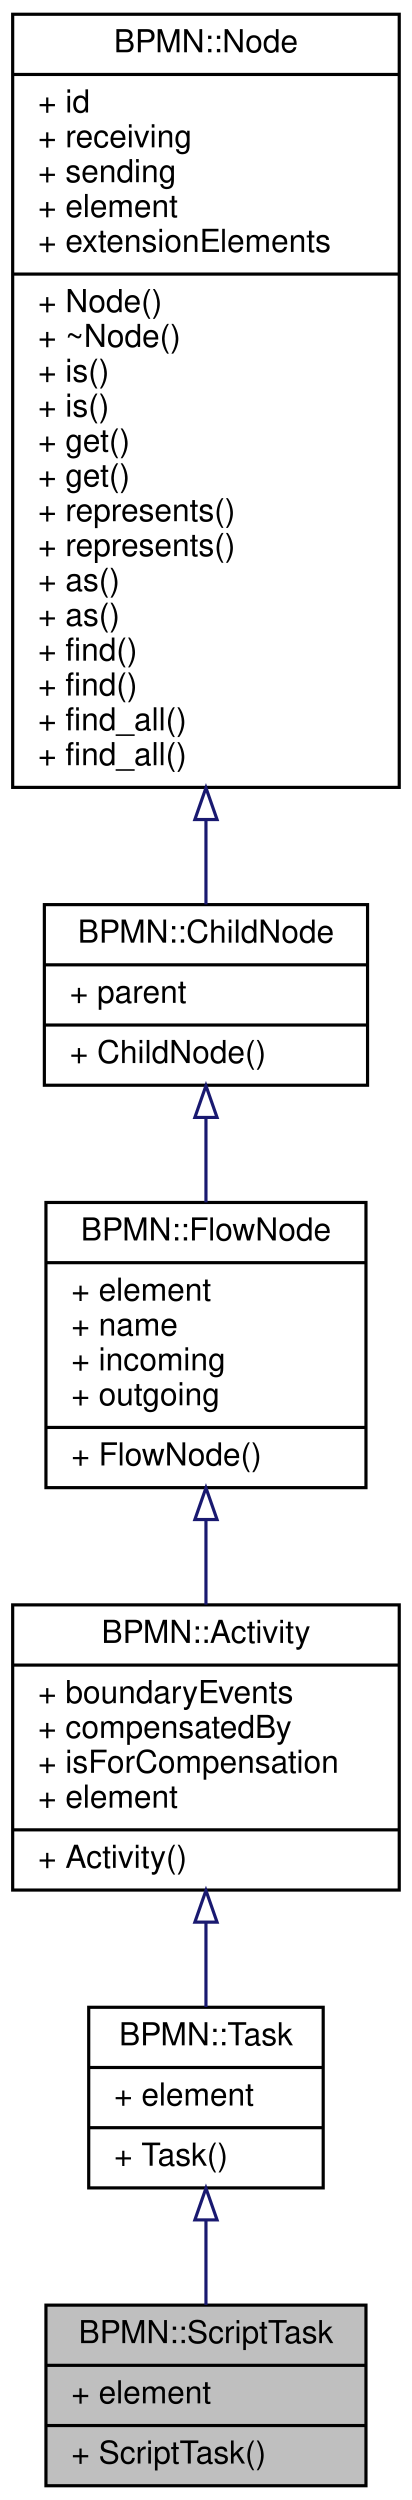
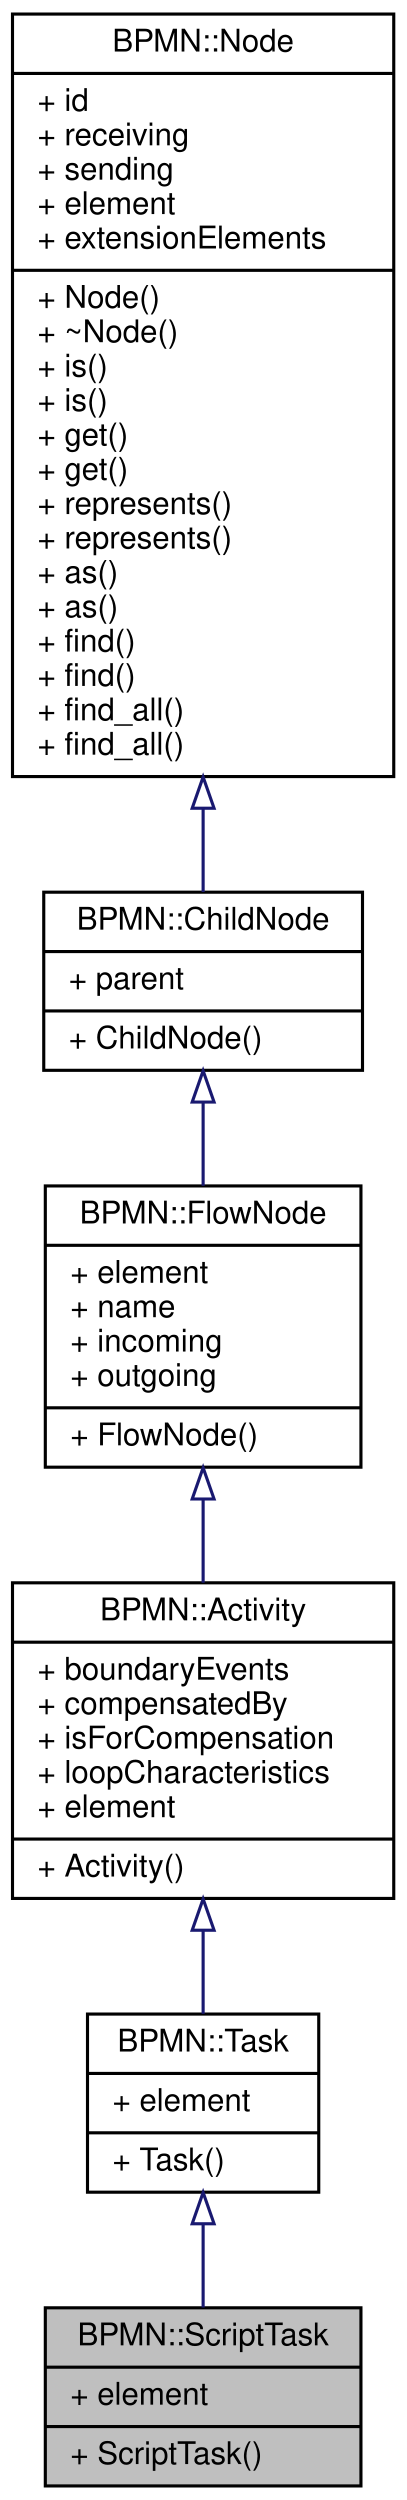
- <svg xmlns="http://www.w3.org/2000/svg" xmlns:xlink="http://www.w3.org/1999/xlink" width="130pt" height="789pt" viewBox="0.00 0.00 130.00 789.00">
-   <g id="graph0" class="graph" transform="scale(1 1) rotate(0) translate(4 785)">
+ <svg xmlns="http://www.w3.org/2000/svg" xmlns:xlink="http://www.w3.org/1999/xlink" width="130pt" height="800pt" viewBox="0.00 0.00 130.00 800.00">
+   <g id="graph0" class="graph" transform="scale(1 1) rotate(0) translate(4 796)">
    <g id="node1" class="node">
      <g id="a_node1">
        <a xlink:title=" ">
          <polygon fill="#bfbfbf" stroke="black" points="10.5,-0.5 10.5,-57.5 111.5,-57.5 111.5,-0.5 10.5,-0.5" />
          <text text-anchor="middle" x="61" y="-45.5" font-family="Helvetica,sans-Serif" font-size="10.00">BPMN::ScriptTask</text>
          <polyline fill="none" stroke="black" points="10.5,-38.5 111.5,-38.5 " />
          <text text-anchor="start" x="18.5" y="-26.5" font-family="Helvetica,sans-Serif" font-size="10.00">+ element</text>
          <polyline fill="none" stroke="black" points="10.5,-19.5 111.5,-19.5 " />
          <text text-anchor="start" x="18.5" y="-7.5" font-family="Helvetica,sans-Serif" font-size="10.00">+ ScriptTask()</text>
        </a>
      </g>
    </g>
    <g id="node2" class="node">
      <g id="a_node2">
        <a xlink:href="classBPMN_1_1Task.html" target="_top" xlink:title=" ">
          <polygon fill="none" stroke="black" points="24,-94.5 24,-151.5 98,-151.5 98,-94.5 24,-94.5" />
          <text text-anchor="middle" x="61" y="-139.5" font-family="Helvetica,sans-Serif" font-size="10.00">BPMN::Task</text>
          <polyline fill="none" stroke="black" points="24,-132.5 98,-132.5 " />
          <text text-anchor="start" x="32" y="-120.5" font-family="Helvetica,sans-Serif" font-size="10.00">+ element</text>
          <polyline fill="none" stroke="black" points="24,-113.5 98,-113.5 " />
          <text text-anchor="start" x="32" y="-101.5" font-family="Helvetica,sans-Serif" font-size="10.00">+ Task()</text>
        </a>
      </g>
    </g>
    <g id="edge1" class="edge">
      <path fill="none" stroke="midnightblue" d="M61,-84.21C61,-75.29 61,-65.95 61,-57.58" />
      <polygon fill="none" stroke="midnightblue" points="57.5,-84.4 61,-94.4 64.5,-84.4 57.5,-84.4" />
    </g>
    <g id="node3" class="node">
      <g id="a_node3">
        <a xlink:href="classBPMN_1_1Activity.html" target="_top" xlink:title=" ">
-           <polygon fill="none" stroke="black" points="0,-188.5 0,-278.5 122,-278.5 122,-188.5 0,-188.5" />
-           <text text-anchor="middle" x="61" y="-266.5" font-family="Helvetica,sans-Serif" font-size="10.00">BPMN::Activity</text>
-           <polyline fill="none" stroke="black" points="0,-259.5 122,-259.5 " />
-           <text text-anchor="start" x="8" y="-247.5" font-family="Helvetica,sans-Serif" font-size="10.00">+ boundaryEvents</text>
-           <text text-anchor="start" x="8" y="-236.5" font-family="Helvetica,sans-Serif" font-size="10.00">+ compensatedBy</text>
-           <text text-anchor="start" x="8" y="-225.5" font-family="Helvetica,sans-Serif" font-size="10.00">+ isForCompensation</text>
+           <polygon fill="none" stroke="black" points="0,-188.5 0,-289.5 122,-289.5 122,-188.5 0,-188.5" />
+           <text text-anchor="middle" x="61" y="-277.5" font-family="Helvetica,sans-Serif" font-size="10.00">BPMN::Activity</text>
+           <polyline fill="none" stroke="black" points="0,-270.5 122,-270.5 " />
+           <text text-anchor="start" x="8" y="-258.5" font-family="Helvetica,sans-Serif" font-size="10.00">+ boundaryEvents</text>
+           <text text-anchor="start" x="8" y="-247.5" font-family="Helvetica,sans-Serif" font-size="10.00">+ compensatedBy</text>
+           <text text-anchor="start" x="8" y="-236.5" font-family="Helvetica,sans-Serif" font-size="10.00">+ isForCompensation</text>
+           <text text-anchor="start" x="8" y="-225.5" font-family="Helvetica,sans-Serif" font-size="10.00">+ loopCharacteristics</text>
          <text text-anchor="start" x="8" y="-214.5" font-family="Helvetica,sans-Serif" font-size="10.00">+ element</text>
          <polyline fill="none" stroke="black" points="0,-207.5 122,-207.5 " />
          <text text-anchor="start" x="8" y="-195.5" font-family="Helvetica,sans-Serif" font-size="10.00">+ Activity()</text>
        </a>
      </g>
    </g>
    <g id="edge2" class="edge">
-       <path fill="none" stroke="midnightblue" d="M61,-178.35C61,-169.07 61,-159.79 61,-151.59" />
-       <polygon fill="none" stroke="midnightblue" points="57.5,-178.37 61,-188.37 64.5,-178.37 57.5,-178.37" />
+       <path fill="none" stroke="midnightblue" d="M61,-178.23C61,-168.92 61,-159.71 61,-151.59" />
+       <polygon fill="none" stroke="midnightblue" points="57.5,-178.33 61,-188.33 64.5,-178.33 57.5,-178.33" />
    </g>
    <g id="node4" class="node">
      <g id="a_node4">
        <a xlink:href="classBPMN_1_1FlowNode.html" target="_top" xlink:title="Base class for BPMN elements that may contain incoming and outgoing sequence flows.">
-           <polygon fill="none" stroke="black" points="10.5,-315.5 10.5,-405.5 111.5,-405.5 111.5,-315.5 10.5,-315.5" />
-           <text text-anchor="middle" x="61" y="-393.5" font-family="Helvetica,sans-Serif" font-size="10.00">BPMN::FlowNode</text>
-           <polyline fill="none" stroke="black" points="10.5,-386.5 111.5,-386.5 " />
-           <text text-anchor="start" x="18.5" y="-374.5" font-family="Helvetica,sans-Serif" font-size="10.00">+ element</text>
-           <text text-anchor="start" x="18.5" y="-363.5" font-family="Helvetica,sans-Serif" font-size="10.00">+ name</text>
-           <text text-anchor="start" x="18.5" y="-352.5" font-family="Helvetica,sans-Serif" font-size="10.00">+ incoming</text>
-           <text text-anchor="start" x="18.5" y="-341.5" font-family="Helvetica,sans-Serif" font-size="10.00">+ outgoing</text>
-           <polyline fill="none" stroke="black" points="10.5,-334.5 111.5,-334.5 " />
-           <text text-anchor="start" x="18.5" y="-322.5" font-family="Helvetica,sans-Serif" font-size="10.00">+ FlowNode()</text>
+           <polygon fill="none" stroke="black" points="10.5,-326.5 10.5,-416.5 111.5,-416.5 111.5,-326.5 10.5,-326.5" />
+           <text text-anchor="middle" x="61" y="-404.5" font-family="Helvetica,sans-Serif" font-size="10.00">BPMN::FlowNode</text>
+           <polyline fill="none" stroke="black" points="10.5,-397.5 111.5,-397.5 " />
+           <text text-anchor="start" x="18.5" y="-385.5" font-family="Helvetica,sans-Serif" font-size="10.00">+ element</text>
+           <text text-anchor="start" x="18.5" y="-374.5" font-family="Helvetica,sans-Serif" font-size="10.00">+ name</text>
+           <text text-anchor="start" x="18.5" y="-363.5" font-family="Helvetica,sans-Serif" font-size="10.00">+ incoming</text>
+           <text text-anchor="start" x="18.5" y="-352.5" font-family="Helvetica,sans-Serif" font-size="10.00">+ outgoing</text>
+           <polyline fill="none" stroke="black" points="10.5,-345.5 111.5,-345.5 " />
+           <text text-anchor="start" x="18.5" y="-333.5" font-family="Helvetica,sans-Serif" font-size="10.00">+ FlowNode()</text>
        </a>
      </g>
    </g>
    <g id="edge3" class="edge">
-       <path fill="none" stroke="midnightblue" d="M61,-305.16C61,-296.28 61,-287.18 61,-278.59" />
-       <polygon fill="none" stroke="midnightblue" points="57.5,-305.43 61,-315.43 64.5,-305.43 57.5,-305.43" />
+       <path fill="none" stroke="midnightblue" d="M61,-316.13C61,-307.31 61,-298.22 61,-289.52" />
+       <polygon fill="none" stroke="midnightblue" points="57.5,-316.32 61,-326.32 64.5,-316.32 57.5,-316.32" />
    </g>
    <g id="node5" class="node">
      <g id="a_node5">
        <a xlink:href="classBPMN_1_1ChildNode.html" target="_top" xlink:title="Base class for BPMN elements within a Scope.">
-           <polygon fill="none" stroke="black" points="10,-442.5 10,-499.5 112,-499.5 112,-442.5 10,-442.5" />
-           <text text-anchor="middle" x="61" y="-487.5" font-family="Helvetica,sans-Serif" font-size="10.00">BPMN::ChildNode</text>
-           <polyline fill="none" stroke="black" points="10,-480.5 112,-480.5 " />
-           <text text-anchor="start" x="18" y="-468.5" font-family="Helvetica,sans-Serif" font-size="10.00">+ parent</text>
-           <polyline fill="none" stroke="black" points="10,-461.5 112,-461.5 " />
-           <text text-anchor="start" x="18" y="-449.5" font-family="Helvetica,sans-Serif" font-size="10.00">+ ChildNode()</text>
+           <polygon fill="none" stroke="black" points="10,-453.5 10,-510.5 112,-510.5 112,-453.5 10,-453.5" />
+           <text text-anchor="middle" x="61" y="-498.5" font-family="Helvetica,sans-Serif" font-size="10.00">BPMN::ChildNode</text>
+           <polyline fill="none" stroke="black" points="10,-491.5 112,-491.5 " />
+           <text text-anchor="start" x="18" y="-479.5" font-family="Helvetica,sans-Serif" font-size="10.00">+ parent</text>
+           <polyline fill="none" stroke="black" points="10,-472.5 112,-472.5 " />
+           <text text-anchor="start" x="18" y="-460.5" font-family="Helvetica,sans-Serif" font-size="10.00">+ ChildNode()</text>
        </a>
      </g>
    </g>
    <g id="edge4" class="edge">
-       <path fill="none" stroke="midnightblue" d="M61,-432.21C61,-423.61 61,-414.39 61,-405.55" />
-       <polygon fill="none" stroke="midnightblue" points="57.5,-432.34 61,-442.34 64.5,-432.34 57.5,-432.34" />
+       <path fill="none" stroke="midnightblue" d="M61,-443.21C61,-434.61 61,-425.39 61,-416.55" />
+       <polygon fill="none" stroke="midnightblue" points="57.5,-443.34 61,-453.34 64.5,-443.34 57.5,-443.34" />
    </g>
    <g id="node6" class="node">
      <g id="a_node6">
        <a xlink:href="classBPMN_1_1Node.html" target="_top" xlink:title="Base class for all elements in a BPMN model.">
-           <polygon fill="none" stroke="black" points="0,-536.5 0,-780.5 122,-780.5 122,-536.5 0,-536.5" />
-           <text text-anchor="middle" x="61" y="-768.5" font-family="Helvetica,sans-Serif" font-size="10.00">BPMN::Node</text>
-           <polyline fill="none" stroke="black" points="0,-761.5 122,-761.5 " />
-           <text text-anchor="start" x="8" y="-749.5" font-family="Helvetica,sans-Serif" font-size="10.00">+ id</text>
-           <text text-anchor="start" x="8" y="-738.5" font-family="Helvetica,sans-Serif" font-size="10.00">+ receiving</text>
-           <text text-anchor="start" x="8" y="-727.5" font-family="Helvetica,sans-Serif" font-size="10.00">+ sending</text>
-           <text text-anchor="start" x="8" y="-716.5" font-family="Helvetica,sans-Serif" font-size="10.00">+ element</text>
-           <text text-anchor="start" x="8" y="-705.5" font-family="Helvetica,sans-Serif" font-size="10.00">+ extensionElements</text>
-           <polyline fill="none" stroke="black" points="0,-698.5 122,-698.5 " />
-           <text text-anchor="start" x="8" y="-686.5" font-family="Helvetica,sans-Serif" font-size="10.00">+ Node()</text>
-           <text text-anchor="start" x="8" y="-675.5" font-family="Helvetica,sans-Serif" font-size="10.00">+ ~Node()</text>
+           <polygon fill="none" stroke="black" points="0,-547.5 0,-791.5 122,-791.5 122,-547.5 0,-547.5" />
+           <text text-anchor="middle" x="61" y="-779.5" font-family="Helvetica,sans-Serif" font-size="10.00">BPMN::Node</text>
+           <polyline fill="none" stroke="black" points="0,-772.5 122,-772.5 " />
+           <text text-anchor="start" x="8" y="-760.5" font-family="Helvetica,sans-Serif" font-size="10.00">+ id</text>
+           <text text-anchor="start" x="8" y="-749.5" font-family="Helvetica,sans-Serif" font-size="10.00">+ receiving</text>
+           <text text-anchor="start" x="8" y="-738.5" font-family="Helvetica,sans-Serif" font-size="10.00">+ sending</text>
+           <text text-anchor="start" x="8" y="-727.5" font-family="Helvetica,sans-Serif" font-size="10.00">+ element</text>
+           <text text-anchor="start" x="8" y="-716.5" font-family="Helvetica,sans-Serif" font-size="10.00">+ extensionElements</text>
+           <polyline fill="none" stroke="black" points="0,-709.5 122,-709.5 " />
+           <text text-anchor="start" x="8" y="-697.5" font-family="Helvetica,sans-Serif" font-size="10.00">+ Node()</text>
+           <text text-anchor="start" x="8" y="-686.5" font-family="Helvetica,sans-Serif" font-size="10.00">+ ~Node()</text>
+           <text text-anchor="start" x="8" y="-675.5" font-family="Helvetica,sans-Serif" font-size="10.00">+ is()</text>
          <text text-anchor="start" x="8" y="-664.5" font-family="Helvetica,sans-Serif" font-size="10.00">+ is()</text>
-           <text text-anchor="start" x="8" y="-653.5" font-family="Helvetica,sans-Serif" font-size="10.00">+ is()</text>
+           <text text-anchor="start" x="8" y="-653.5" font-family="Helvetica,sans-Serif" font-size="10.00">+ get()</text>
          <text text-anchor="start" x="8" y="-642.5" font-family="Helvetica,sans-Serif" font-size="10.00">+ get()</text>
-           <text text-anchor="start" x="8" y="-631.5" font-family="Helvetica,sans-Serif" font-size="10.00">+ get()</text>
+           <text text-anchor="start" x="8" y="-631.5" font-family="Helvetica,sans-Serif" font-size="10.00">+ represents()</text>
          <text text-anchor="start" x="8" y="-620.5" font-family="Helvetica,sans-Serif" font-size="10.00">+ represents()</text>
-           <text text-anchor="start" x="8" y="-609.5" font-family="Helvetica,sans-Serif" font-size="10.00">+ represents()</text>
+           <text text-anchor="start" x="8" y="-609.5" font-family="Helvetica,sans-Serif" font-size="10.00">+ as()</text>
          <text text-anchor="start" x="8" y="-598.5" font-family="Helvetica,sans-Serif" font-size="10.00">+ as()</text>
-           <text text-anchor="start" x="8" y="-587.5" font-family="Helvetica,sans-Serif" font-size="10.00">+ as()</text>
+           <text text-anchor="start" x="8" y="-587.5" font-family="Helvetica,sans-Serif" font-size="10.00">+ find()</text>
          <text text-anchor="start" x="8" y="-576.5" font-family="Helvetica,sans-Serif" font-size="10.00">+ find()</text>
-           <text text-anchor="start" x="8" y="-565.5" font-family="Helvetica,sans-Serif" font-size="10.00">+ find()</text>
+           <text text-anchor="start" x="8" y="-565.5" font-family="Helvetica,sans-Serif" font-size="10.00">+ find_all()</text>
          <text text-anchor="start" x="8" y="-554.5" font-family="Helvetica,sans-Serif" font-size="10.00">+ find_all()</text>
-           <text text-anchor="start" x="8" y="-543.5" font-family="Helvetica,sans-Serif" font-size="10.00">+ find_all()</text>
        </a>
      </g>
    </g>
    <g id="edge5" class="edge">
-       <path fill="none" stroke="midnightblue" d="M61,-526.34C61,-516.53 61,-507.42 61,-499.57" />
-       <polygon fill="none" stroke="midnightblue" points="57.5,-526.36 61,-536.36 64.5,-526.36 57.5,-526.36" />
+       <path fill="none" stroke="midnightblue" d="M61,-537.34C61,-527.53 61,-518.42 61,-510.57" />
+       <polygon fill="none" stroke="midnightblue" points="57.5,-537.36 61,-547.36 64.5,-537.36 57.5,-537.36" />
    </g>
  </g>
</svg>
